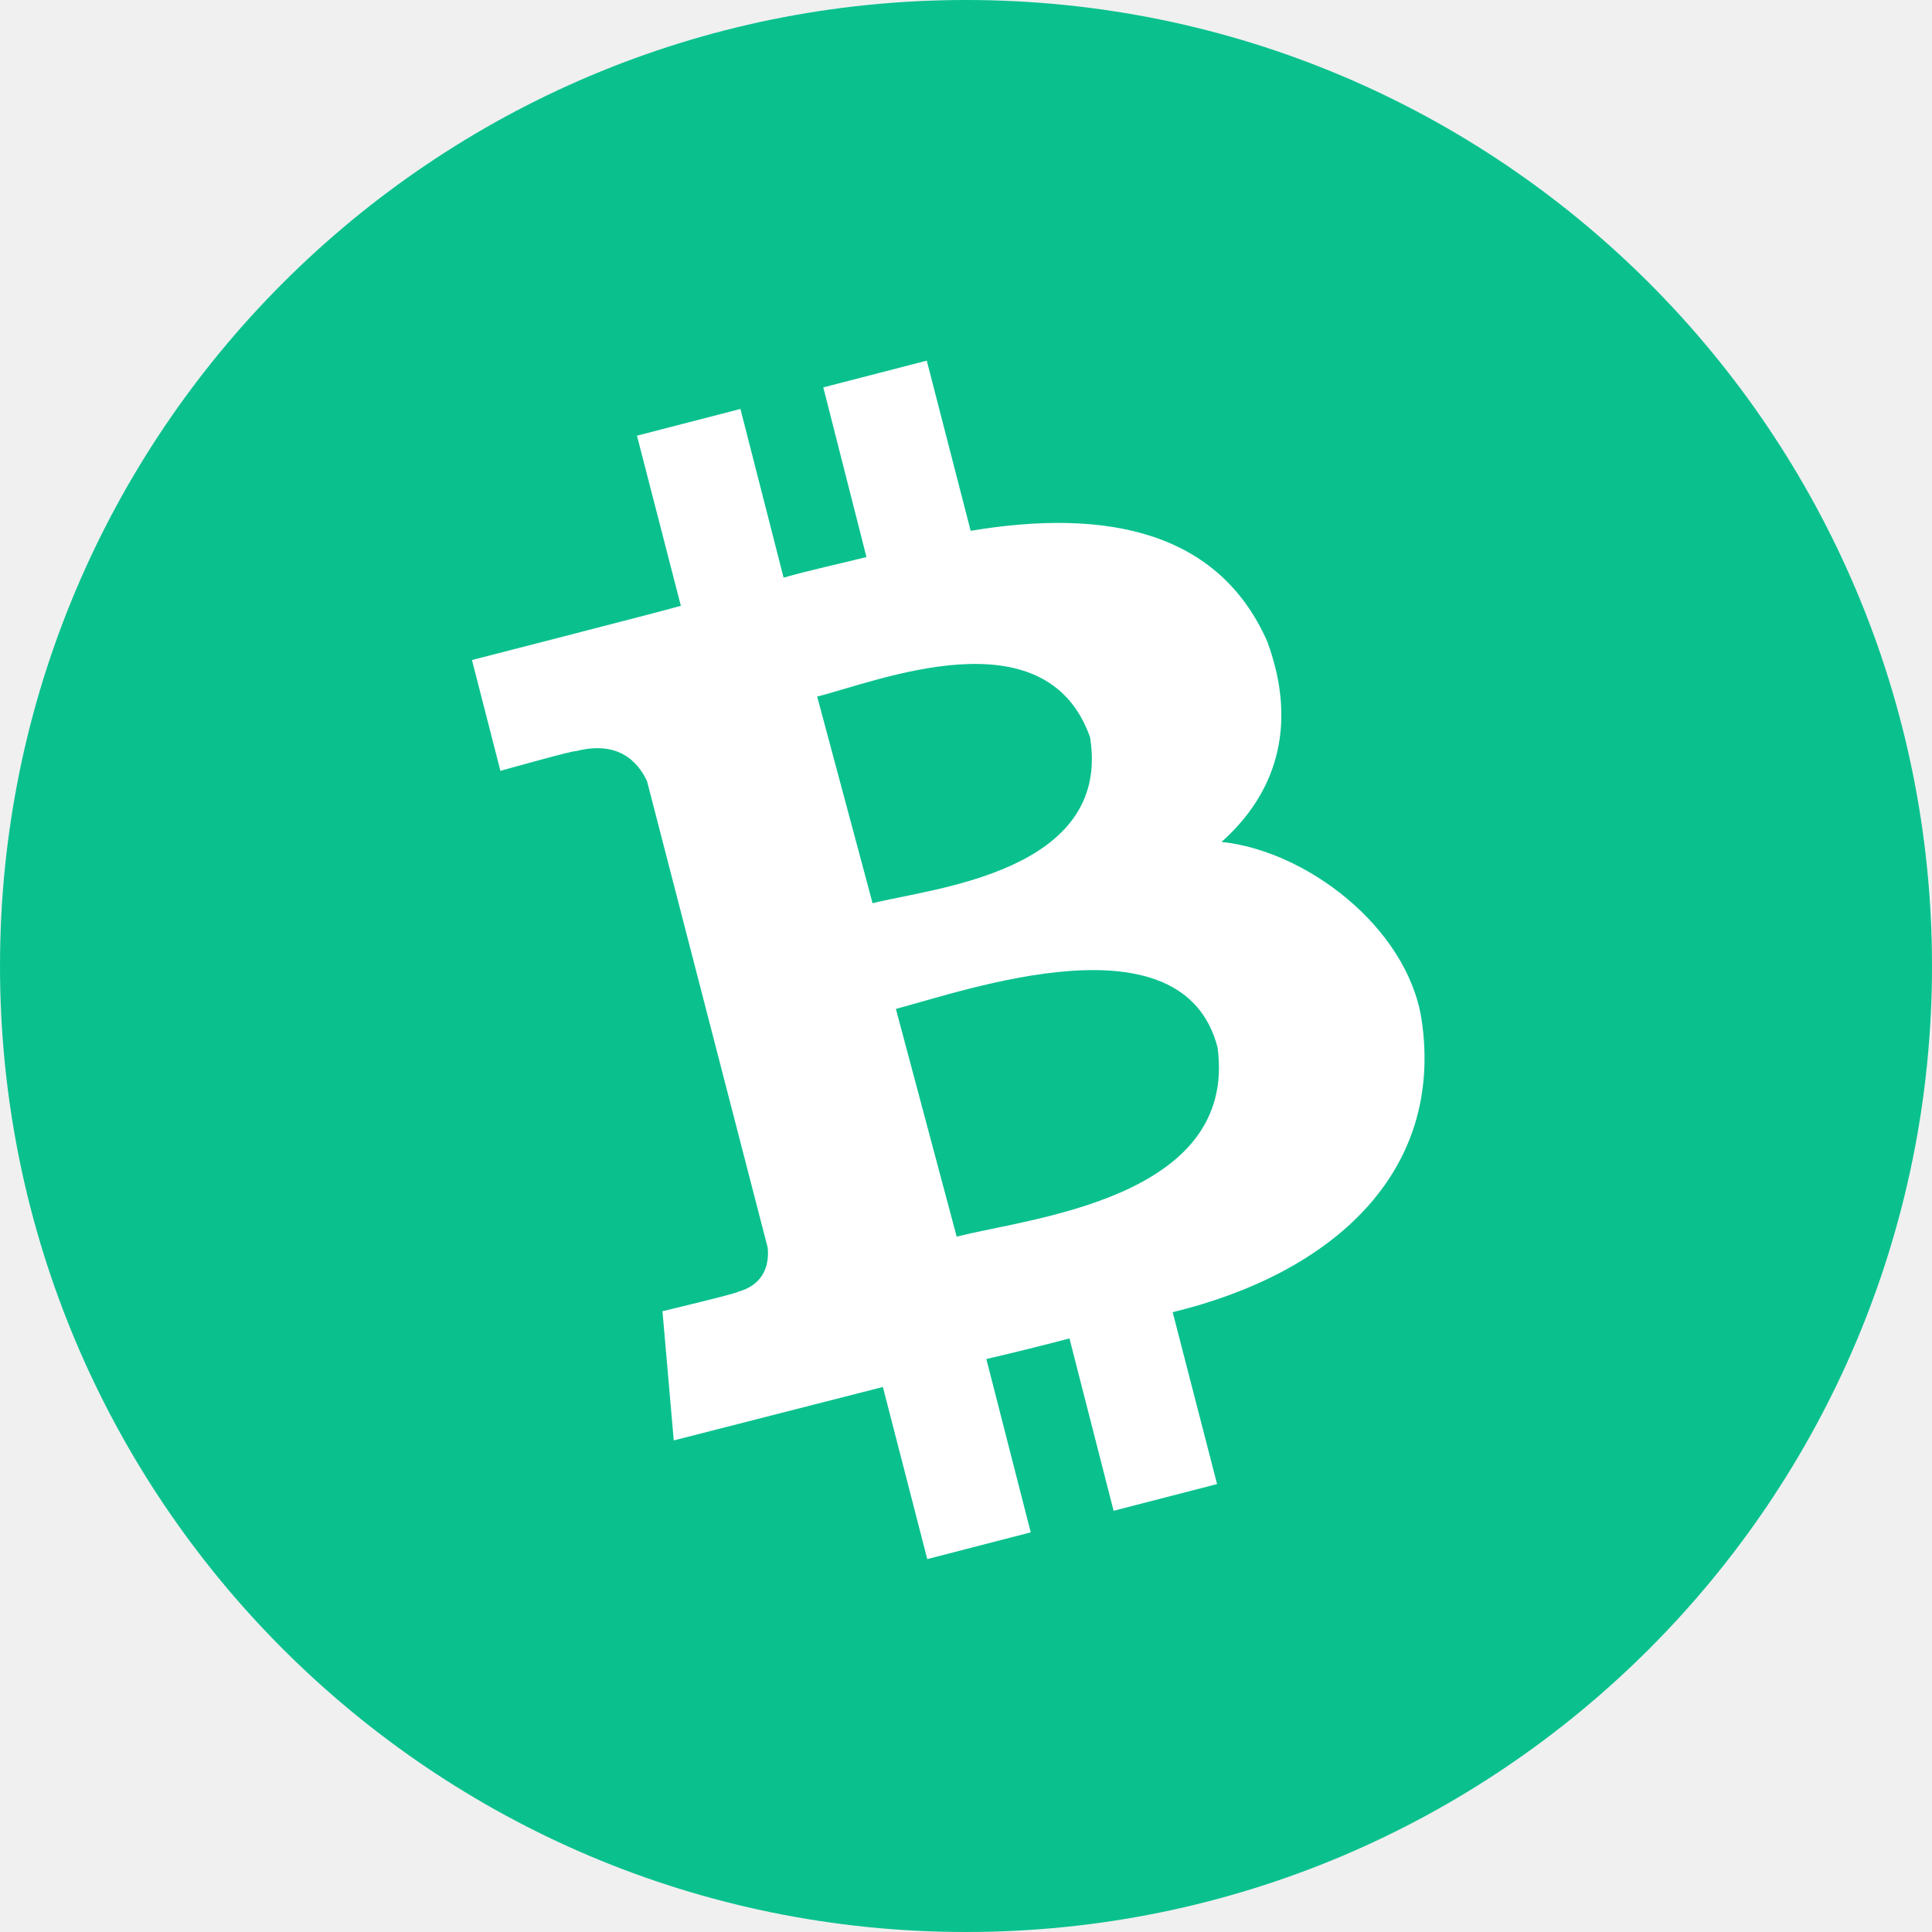
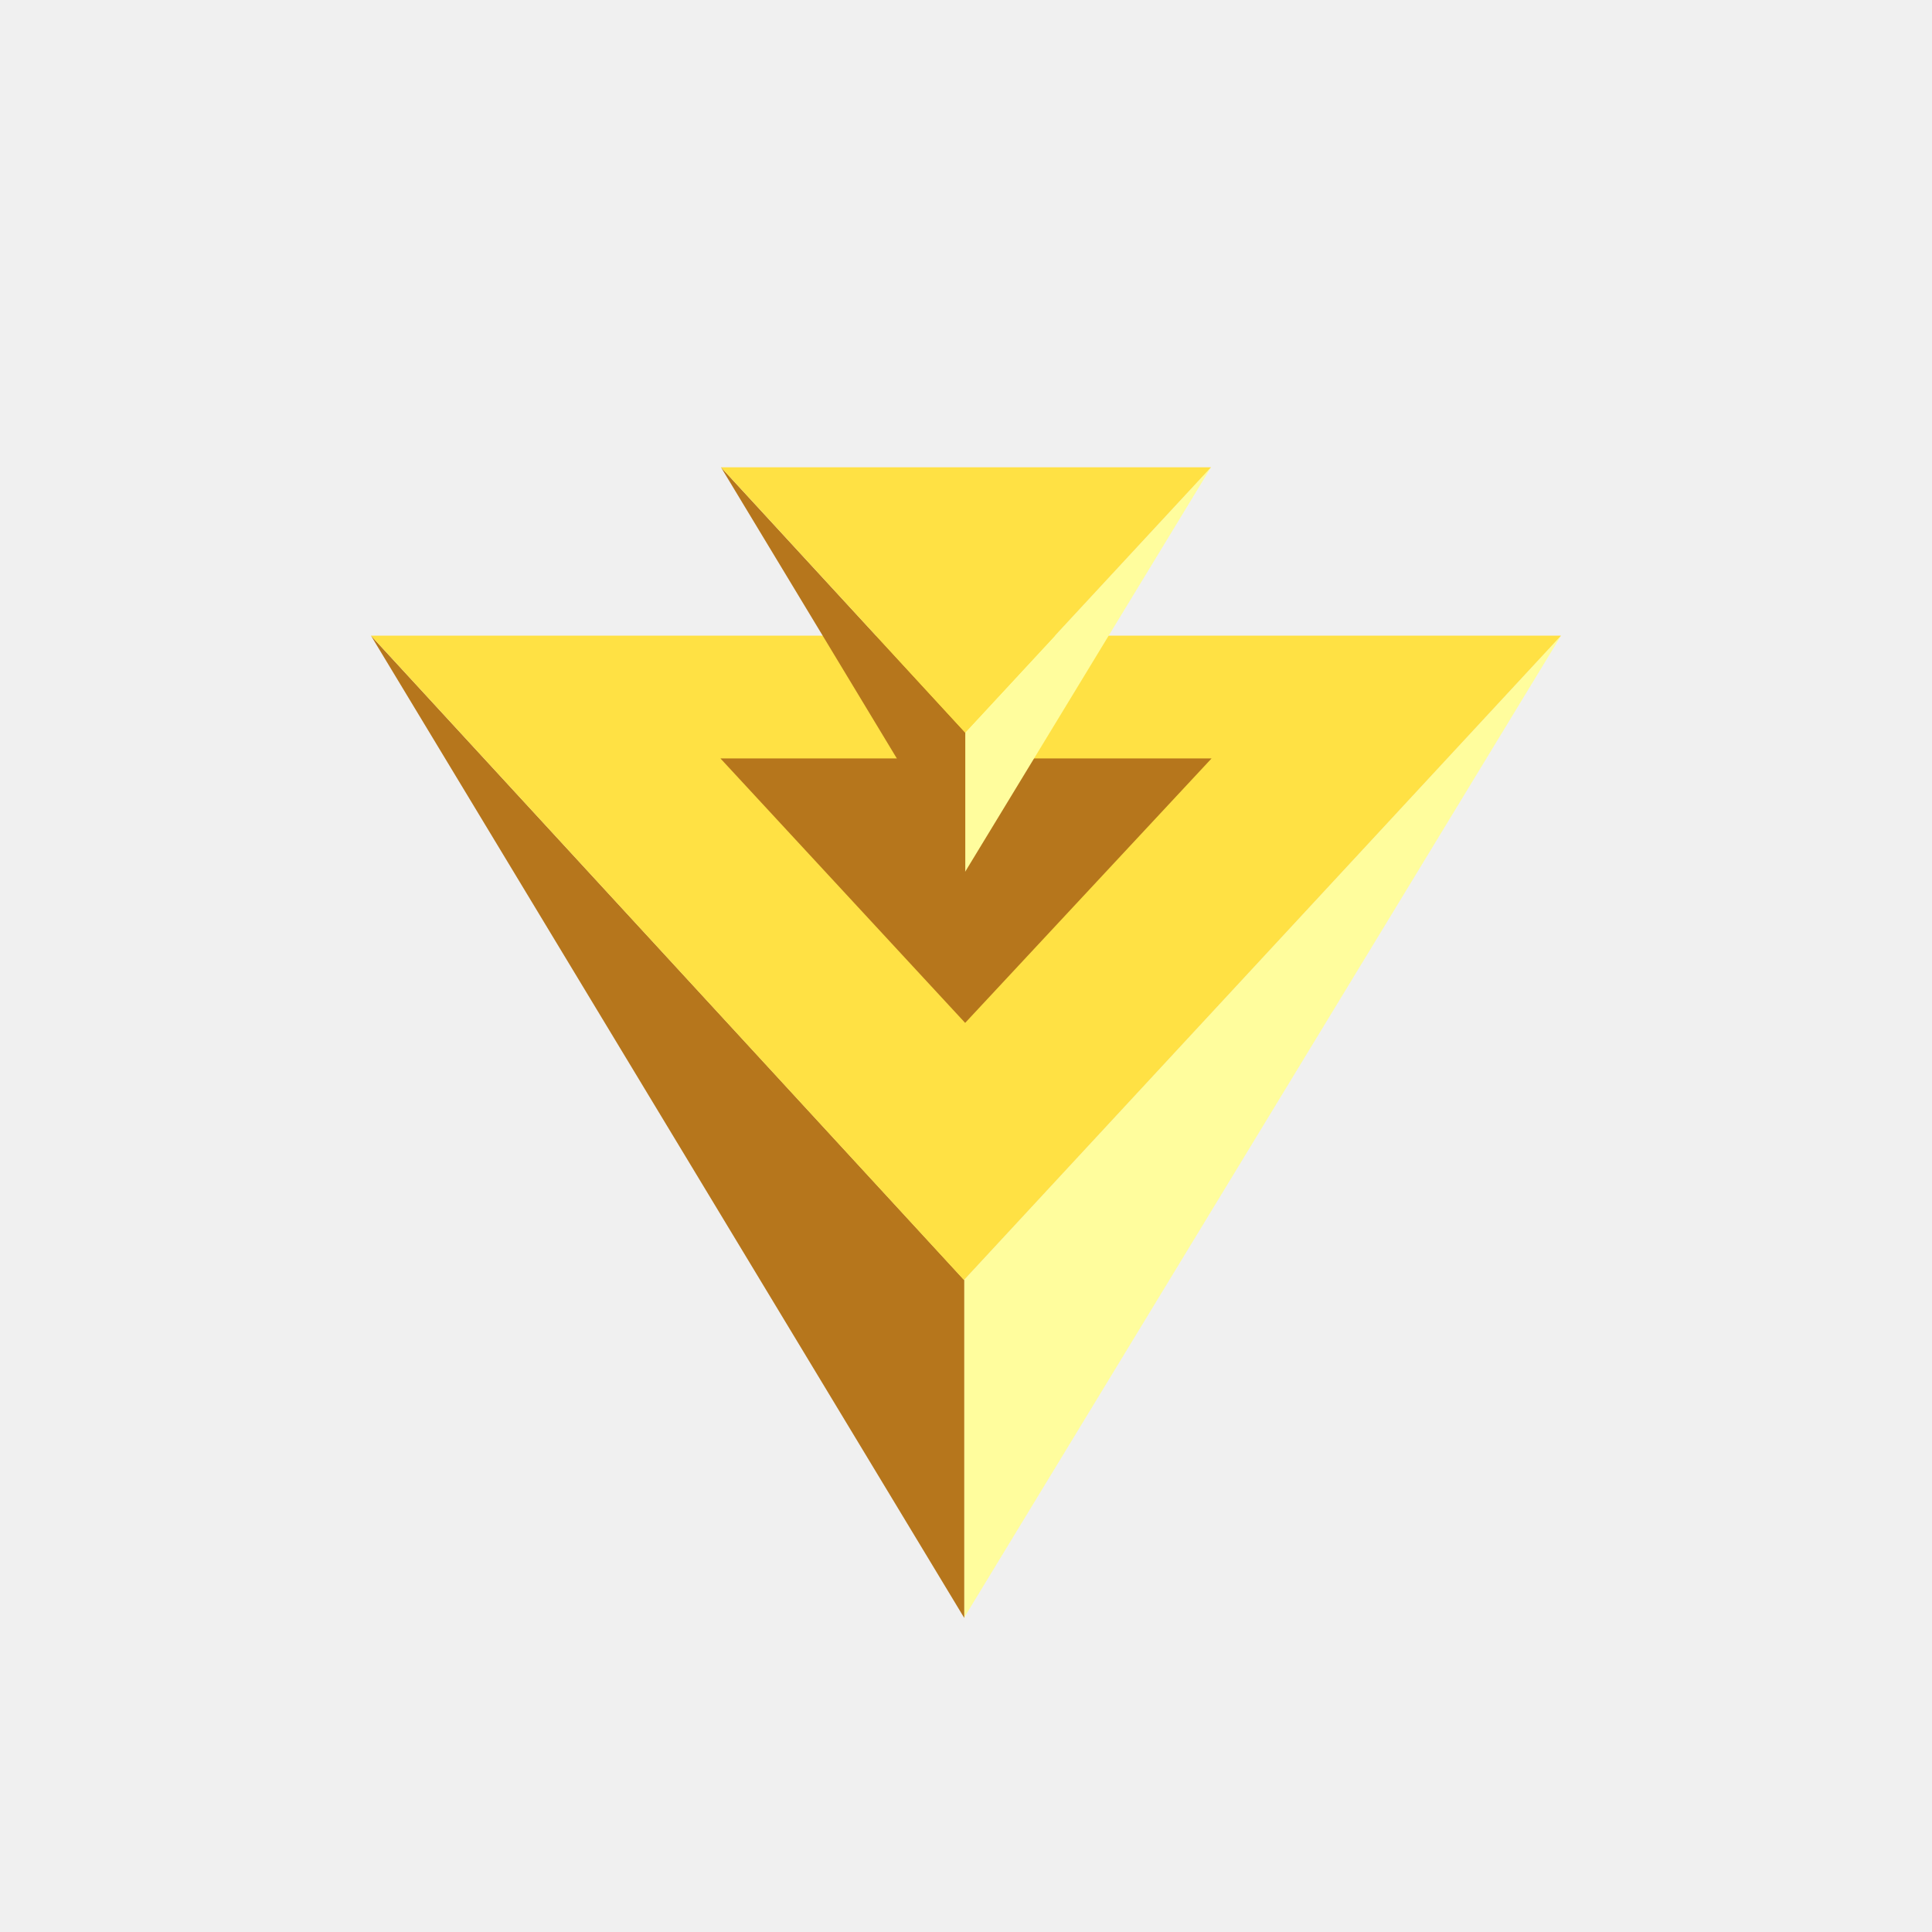
- <svg xmlns="http://www.w3.org/2000/svg" version="1.1" id="Layer_1" x="0px" y="0px" viewBox="0 0 788 788" style="enable-background:new 0 0 788 788;" xml:space="preserve">
-   <style type="text/css">
-     .st0{fill:#0AC18E;}
-     .st1{fill:#FFFFFF;}
-   </style>
-   <circle class="st0" cx="394" cy="394" r="394" />
-   <path id="symbol_1_" class="st1" d="M516.9,261.7c-19.8-44.9-65.3-54.5-121-45.2L378,147.1l-42.2,10.9l17.6,69.2     c-11.1,2.8-22.5,5.2-33.8,8.4L302,166.8l-42.2,10.9l17.9,69.4c-9.1,2.6-85.2,22.1-85.2,22.1l11.6,45.2c0,0,31-8.7,30.7-8     c17.2-4.5,25.3,4.1,29.1,12.2l49.2,190.2c0.6,5.5-0.4,14.9-12.2,18.1c0.7,0.4-30.7,7.9-30.7,7.9l4.6,52.7c0,0,75.4-19.3,85.3-21.8     l18.1,70.2l42.2-10.9l-18.1-70.7c11.6-2.7,22.9-5.5,33.9-8.4l18,70.3l42.2-10.9l-18.1-70.1c65-15.8,110.9-56.8,101.5-119.5     c-6-37.8-47.3-68.8-81.6-72.3C519.3,324.7,530,297.4,516.9,261.7L516.9,261.7z M496.6,427.2c8.4,62.1-77.9,69.7-106.4,77.2     l-24.8-92.9C394,404,482.4,372.5,496.6,427.2z M444.6,300.7c8.9,55.2-64.9,61.6-88.7,67.7l-22.6-84.3     C357.2,278.2,426.5,249.6,444.6,300.7z" />
+ <svg xmlns="http://www.w3.org/2000/svg" width="500" height="500" viewBox="0 0 500 500" fill="none">
+   <path d="M249.471 331.27L404 164.501L249.471 418.722L249.471 331.27Z" fill="#FFFD9D" />
+   <path d="M249.546 331.27L96.001 164.5L249.546 418.722L249.546 331.27Z" fill="#B6761C" />
+   <path d="M404 164.501L96.001 164.5L249.472 331.27L404 164.501Z" fill="#FFE144" />
+   <path d="M313.556 196.278L186.445 196.278L249.782 264.722L313.556 196.278Z" fill="#B6761C" />
+   <path d="M249.783 189.601L313.414 120.928L249.783 225.611L249.783 189.601Z" fill="#FFFD9D" />
+   <path d="M249.814 189.601L186.587 120.928L249.814 225.611L249.814 189.601Z" fill="#B6761C" />
+   <path d="M313.414 120.928L186.587 120.928L249.783 189.601L313.414 120.928Z" fill="#FFE144" />
</svg>
